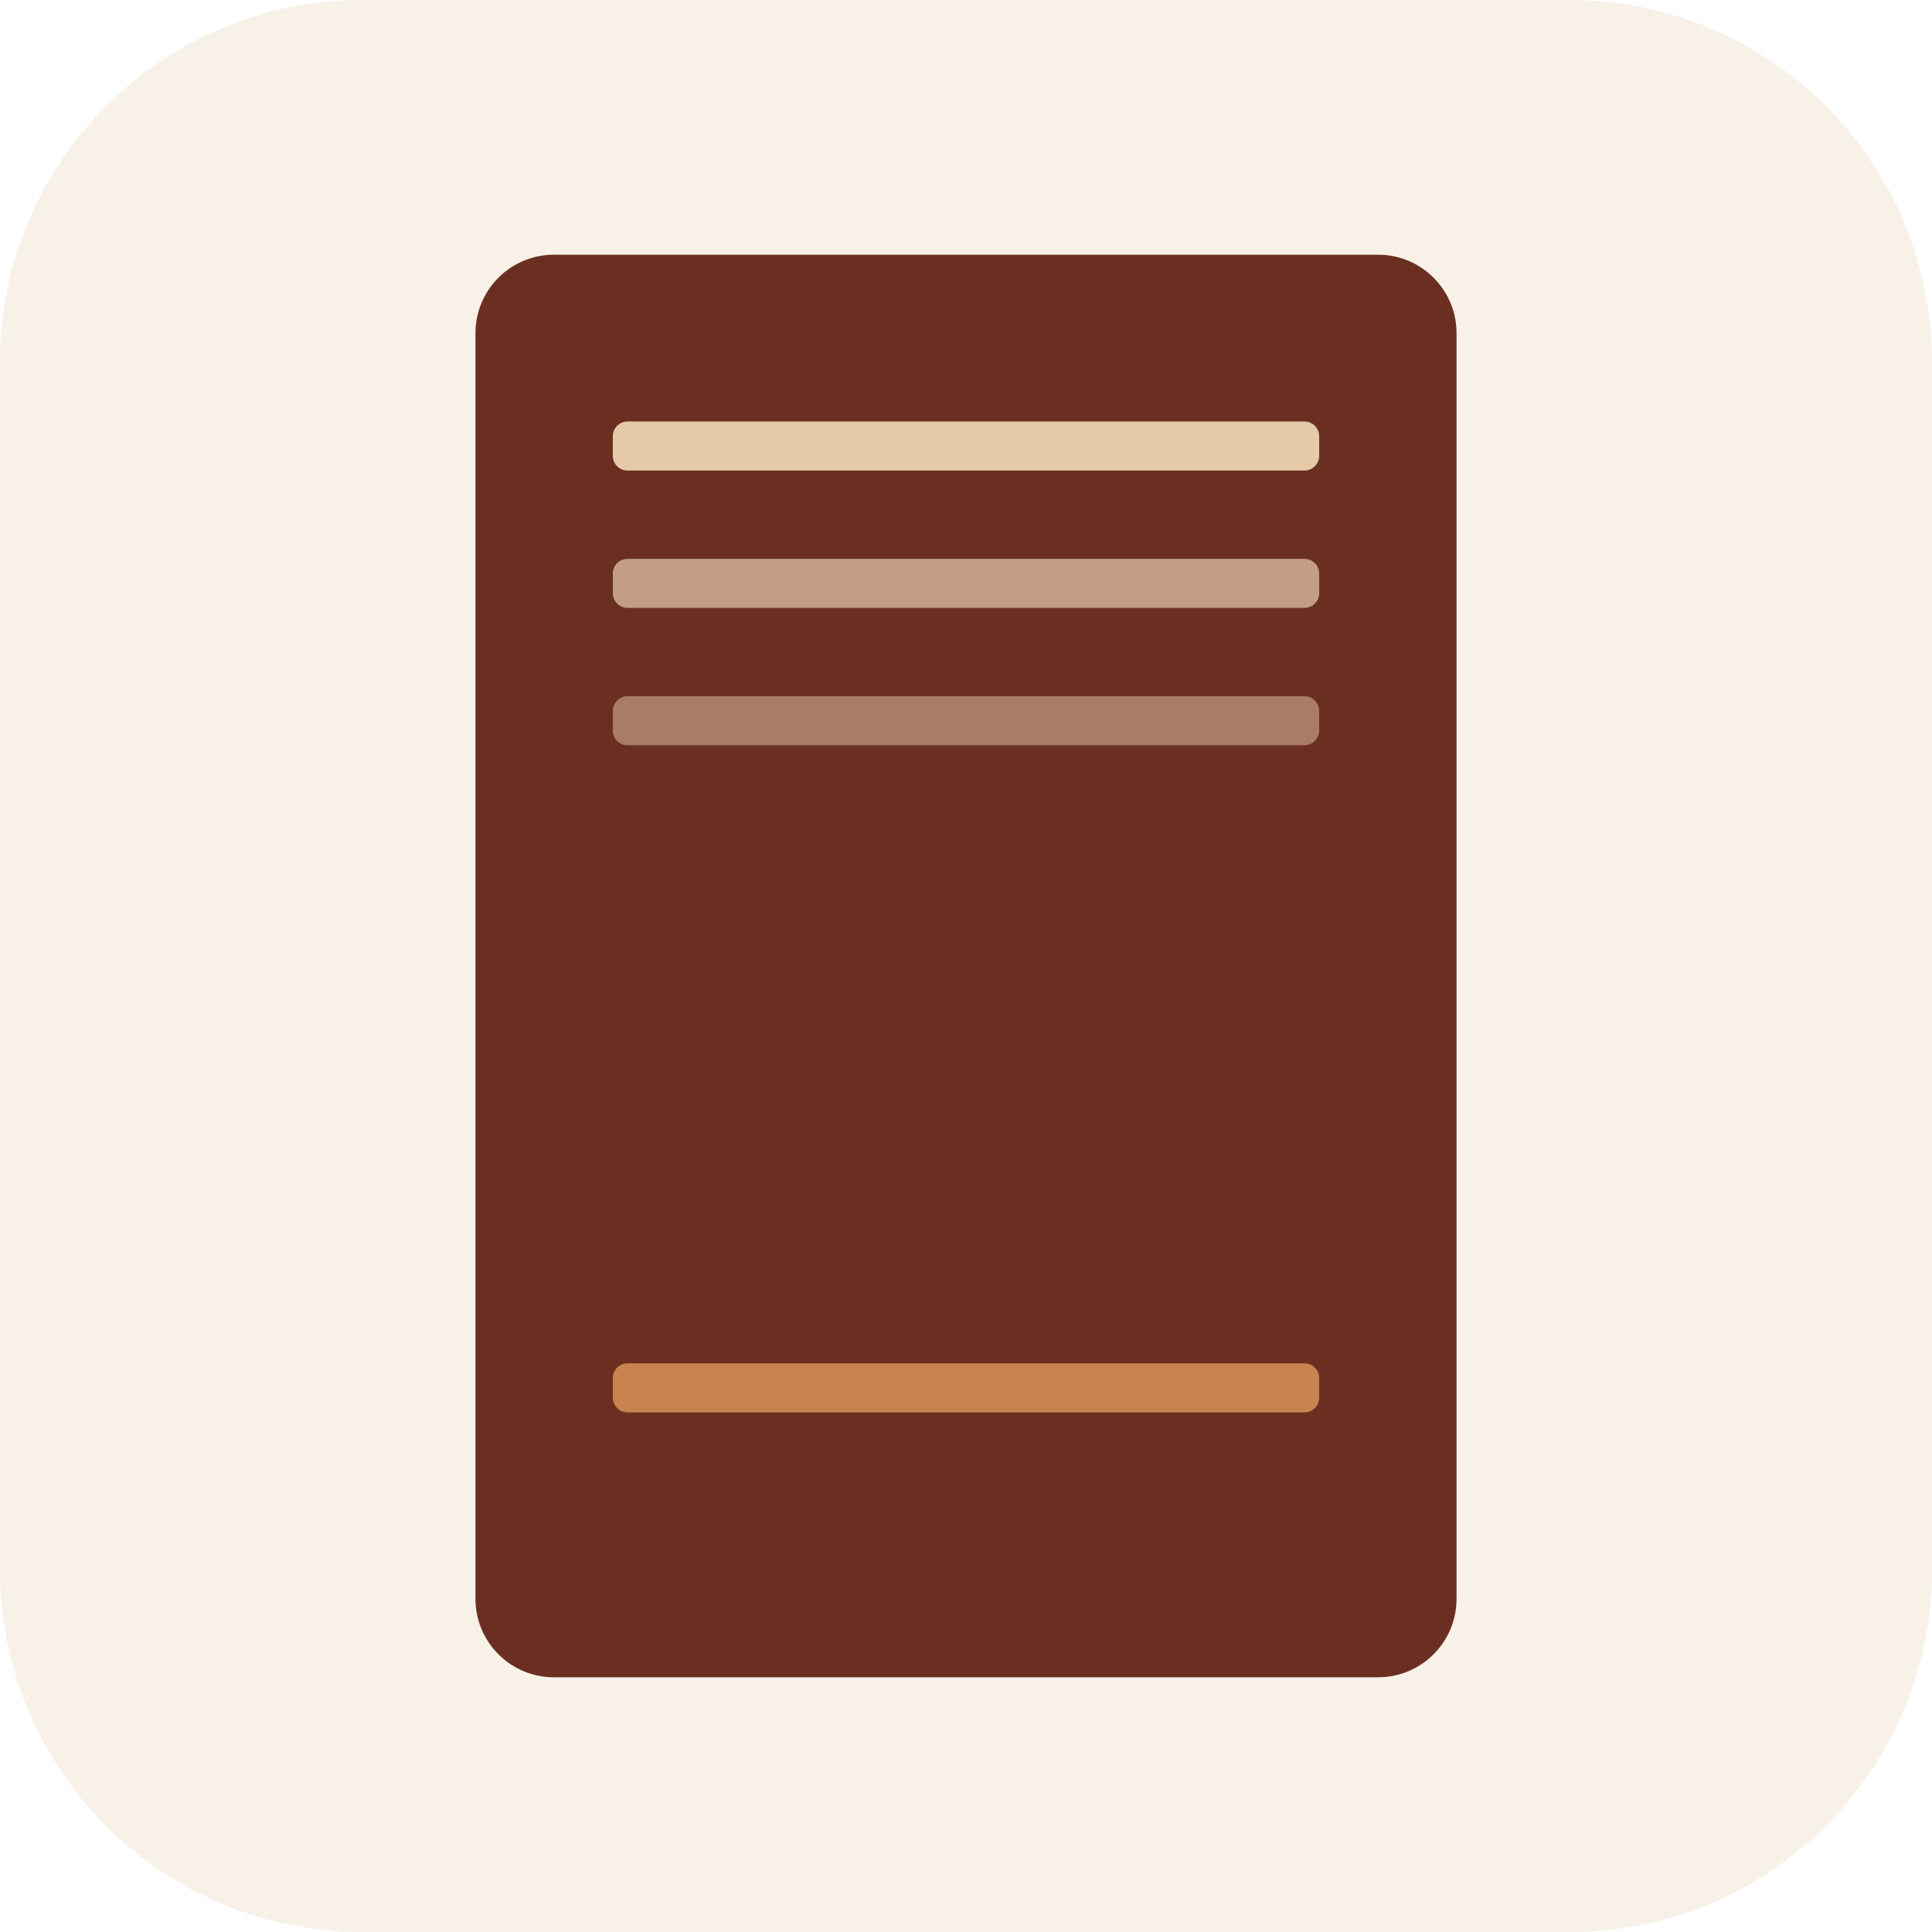
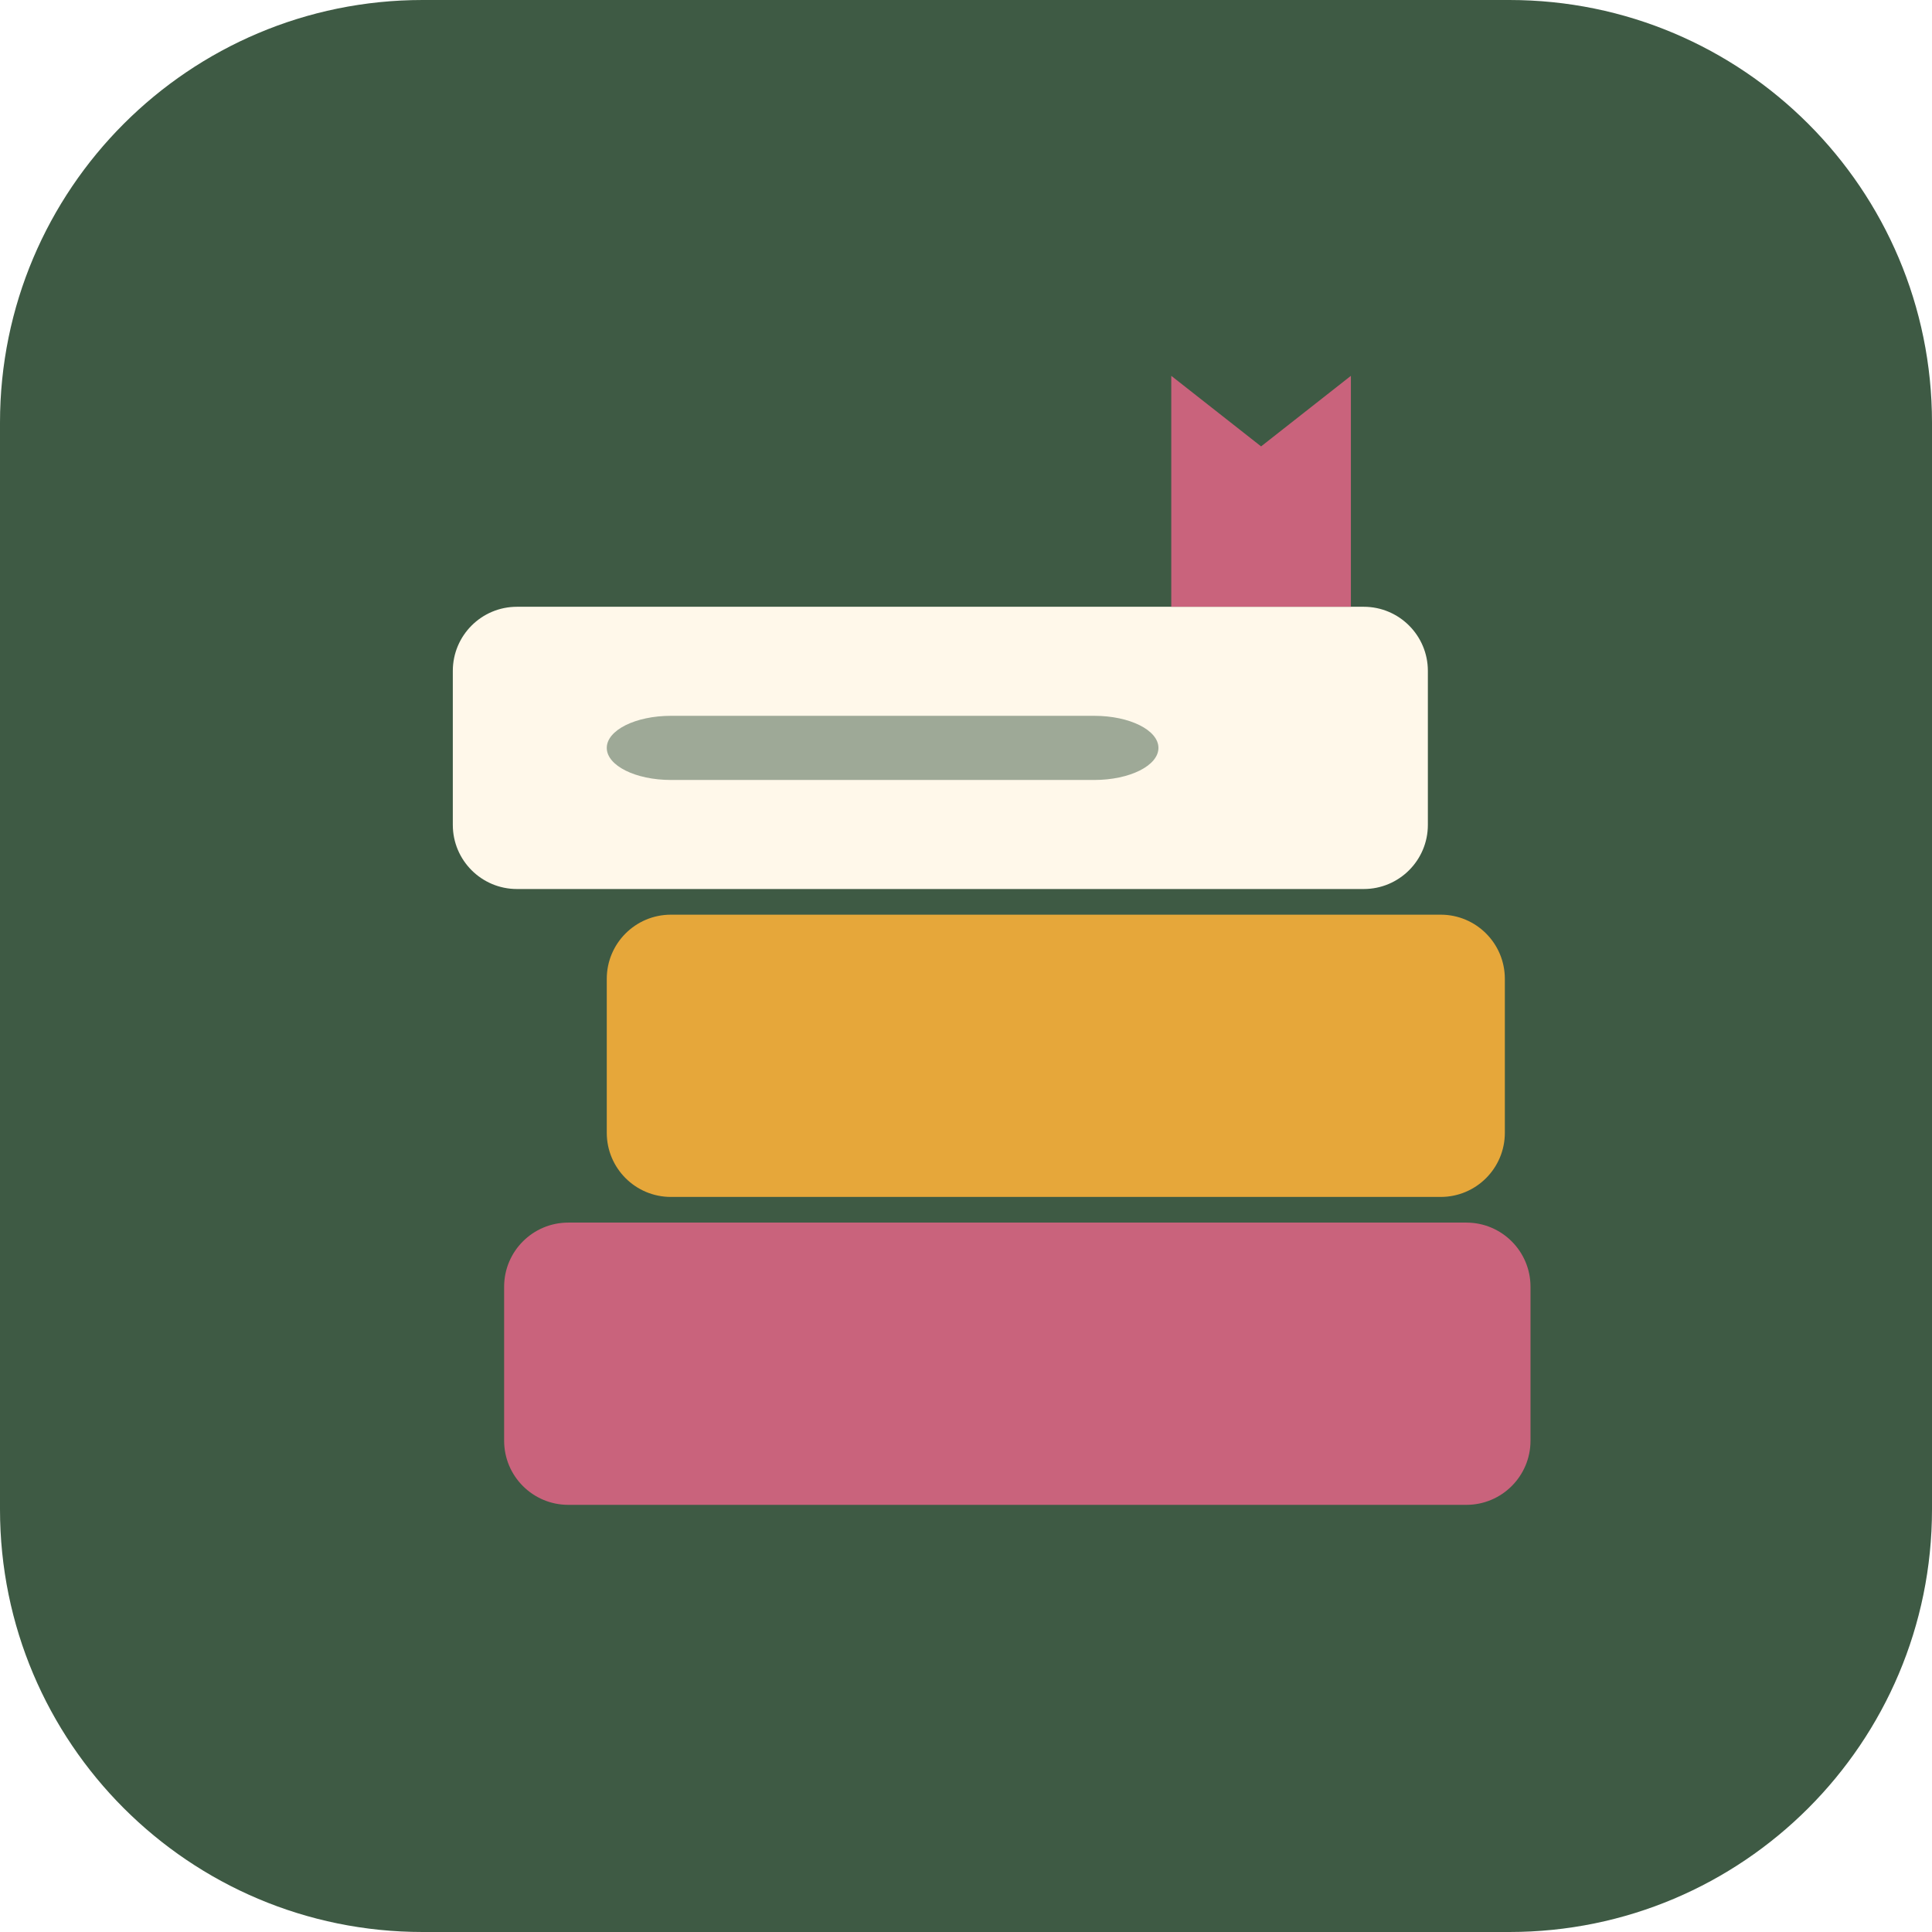
<svg xmlns="http://www.w3.org/2000/svg" viewBox="0 0 512 512">
-   <rect width="512" height="512" rx="96" fill="#f8f1e8" />
-   <rect x="126" y="67.5" width="260" height="377" rx="20.8" fill="#6b2f22" />
-   <rect x="162.4" y="111.7" width="187.2" height="13" rx="3.9" fill="#f3d9b8" opacity="0.9" />
-   <rect x="162.4" y="148.1" width="187.2" height="13" rx="3.9" fill="#f3d9b8" opacity="0.65" />
-   <rect x="162.4" y="184.5" width="187.2" height="13" rx="3.9" fill="#f3d9b8" opacity="0.45" />
-   <rect x="162.4" y="361.3" width="187.2" height="13" rx="3.9" fill="#c8834e" />
+   <rect width="512" height="512" rx="112" fill="#3e5a44" />
+   <rect x="133.6" y="324" width="272" height="74.8" rx="17" fill="#c9637c" />
+   <rect x="160.8" y="242.4" width="238" height="74.8" rx="17" fill="#e6a73a" />
+   <rect x="120" y="160.8" width="258.4" height="74.8" rx="17" fill="#fff8ea" />
+   <rect x="160.8" y="189.7" width="146.2" height="17" rx="17" fill="#3e5a44" opacity="0.5" />
+   <path d="M310.4 160.8V99.6l23.8 18.7 23.8-18.7V160.8z" fill="#c9637c" />
</svg>
